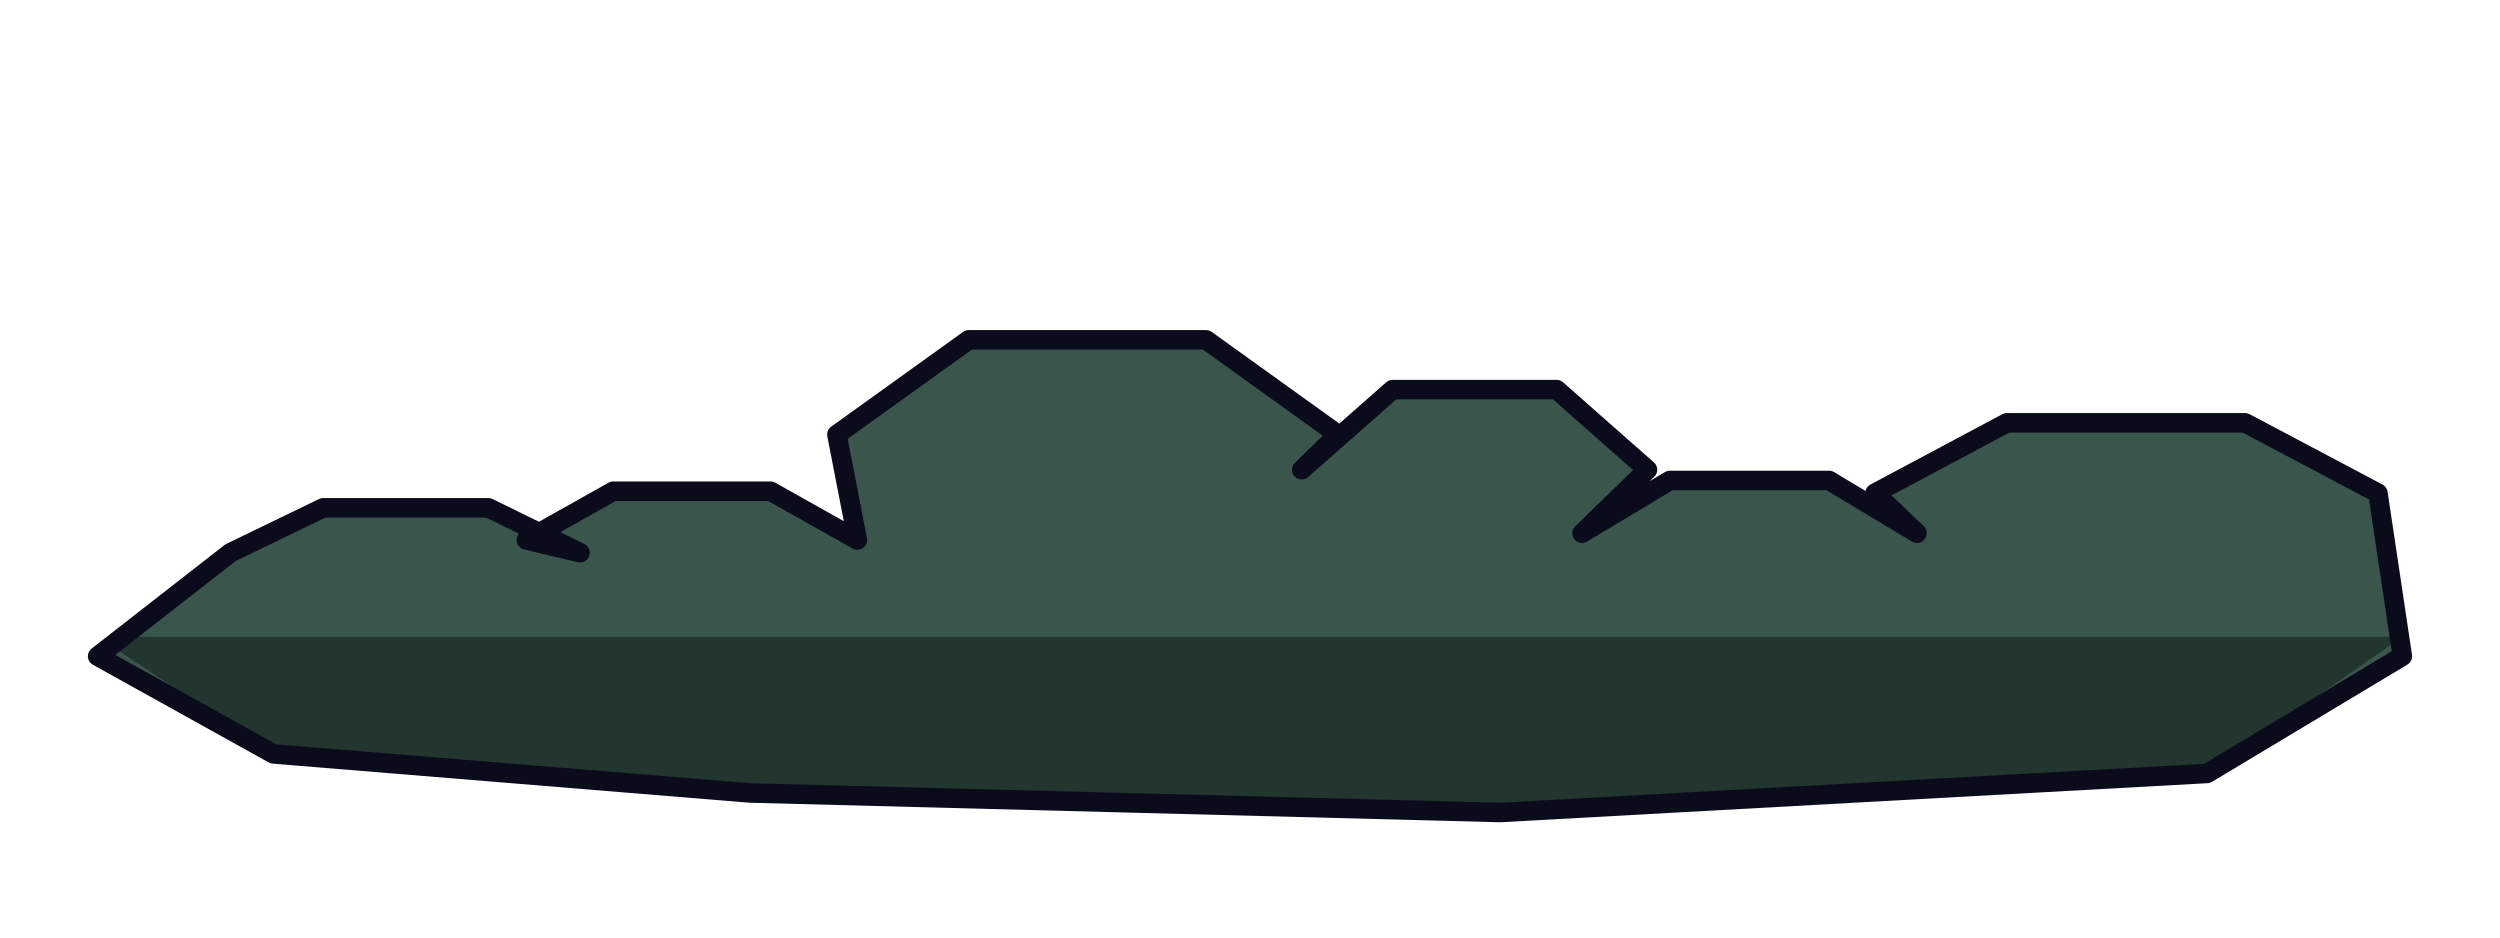
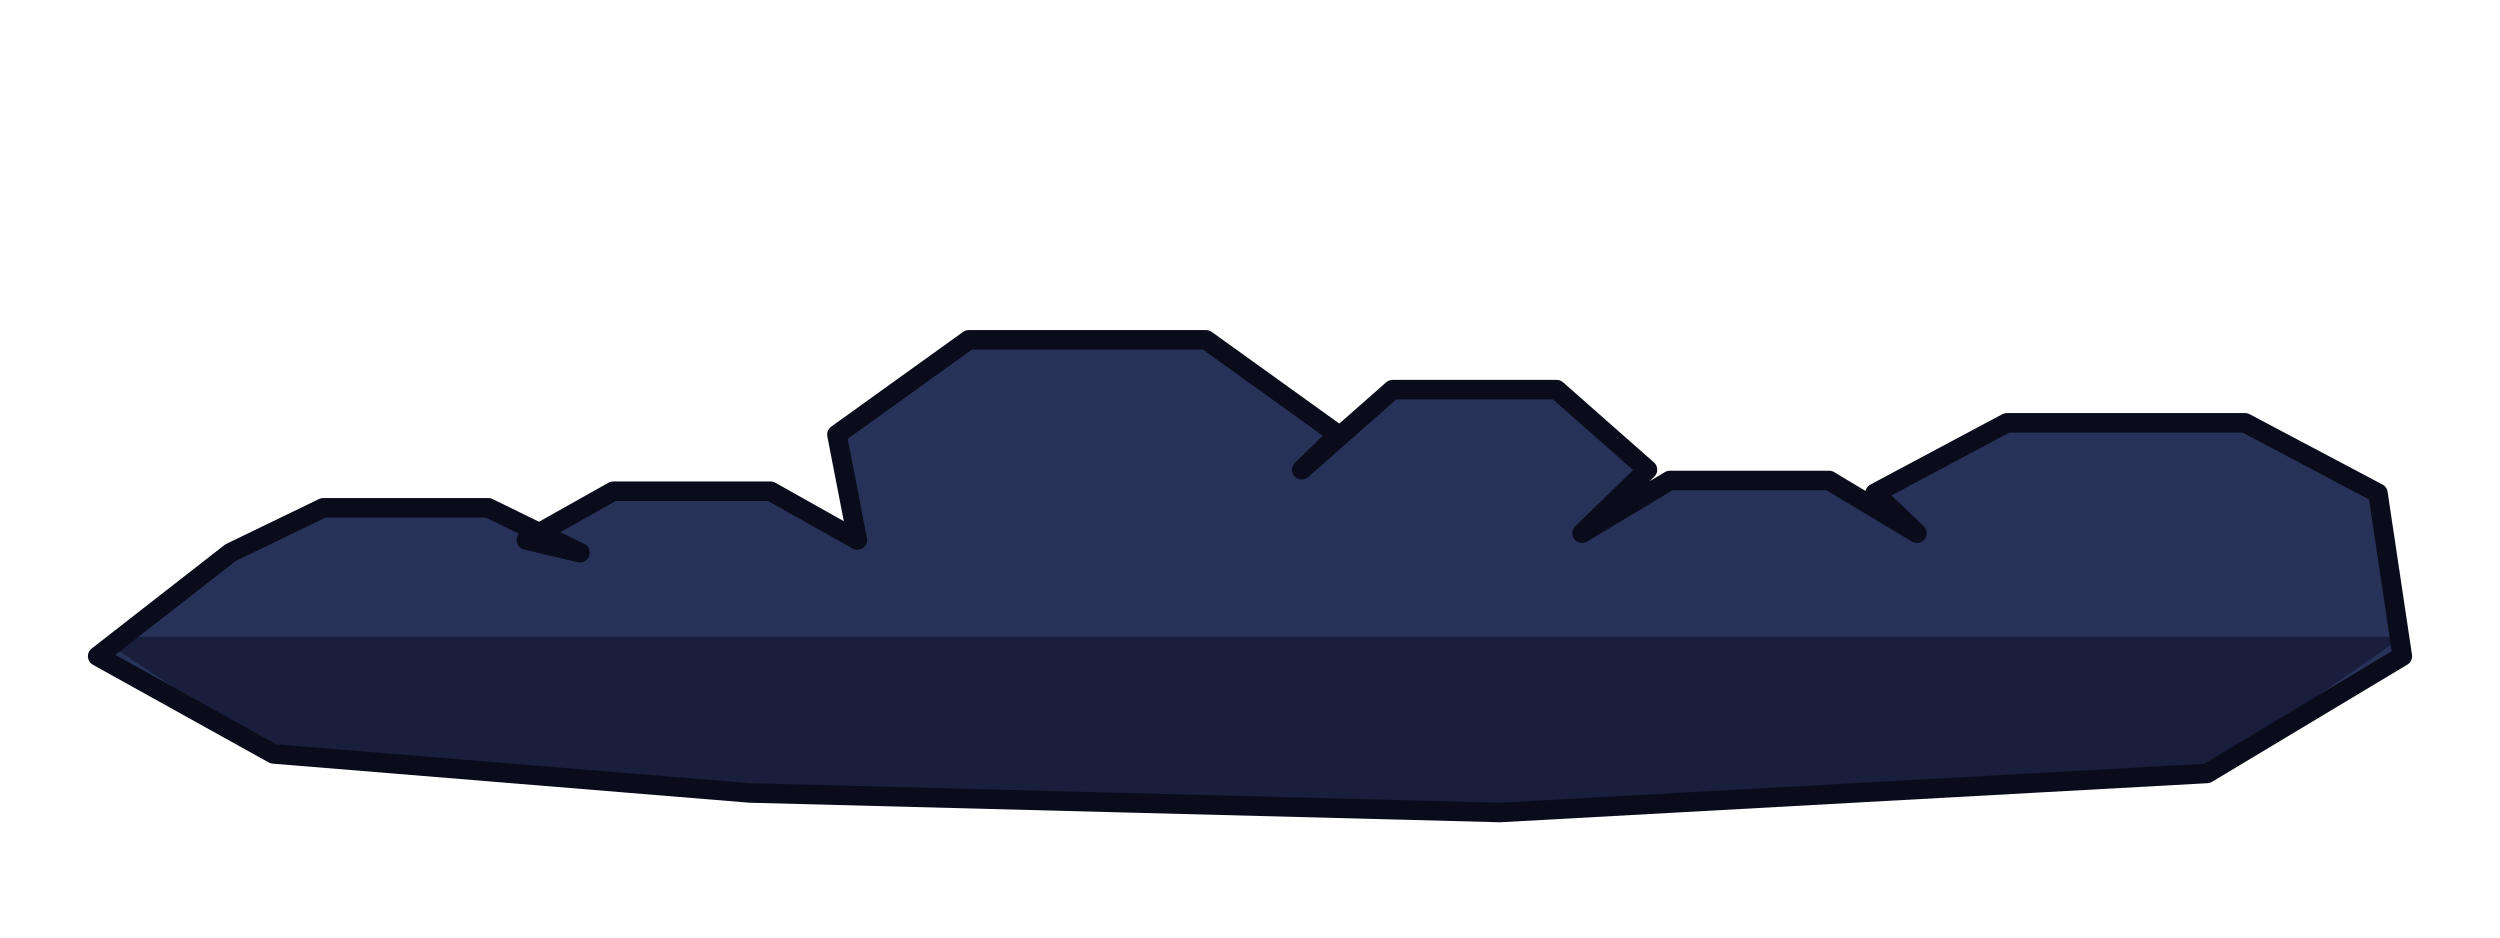
<svg xmlns="http://www.w3.org/2000/svg" width="256" height="96" viewBox="0 0 256 96">
  <defs>
-     <clipPath id="cc73">
+     <clipPath id="cc408">
      <polygon points="10.0,67.2 23.6,56.6 33.1,52.0 50.0,52.0 59.4,56.6 53.9,55.3 62.8,50.3 78.9,50.3 87.8,55.3 85.7,44.5 99.2,34.8 123.5,34.8 137.0,44.5 133.3,48.1 142.6,39.9 159.4,39.9 168.7,48.1 162.0,54.6 171.0,49.2 187.3,49.2 196.3,54.6 192.0,50.5 205.5,43.3 229.9,43.3 243.5,50.5 246.0,67.2 246.0,67.2 226.0,79.2 153.6,83.2 76.8,81.2 28.0,77.2" />
    </clipPath>
  </defs>
-   <polygon points="10.0,67.2 23.6,56.6 33.1,52.0 50.0,52.0 59.4,56.6 53.9,55.3 62.8,50.3 78.9,50.3 87.8,55.3 85.7,44.5 99.2,34.8 123.5,34.8 137.0,44.5 133.3,48.1 142.6,39.9 159.4,39.9 168.7,48.1 162.0,54.6 171.0,49.2 187.3,49.2 196.3,54.6 192.0,50.5 205.5,43.3 229.9,43.3 243.5,50.5 246.0,67.2 246.0,67.2 226.0,79.2 153.6,83.2 76.8,81.2 28.0,77.2" fill="#3a564c" />
-   <g clip-path="url(#cc73)">
-     <polygon points="10.0,65.2 246.0,65.2 226.0,79.2 153.6,83.2 76.8,81.2 28.0,77.2" fill="#22362f" />
+   <polygon points="10.0,67.2 23.6,56.6 33.1,52.0 50.0,52.0 59.4,56.6 53.9,55.3 62.8,50.3 78.9,50.3 87.8,55.3 85.7,44.5 99.2,34.8 123.5,34.8 137.0,44.5 133.3,48.1 142.6,39.9 159.4,39.9 168.7,48.1 162.0,54.6 171.0,49.2 187.3,49.2 196.3,54.6 192.0,50.5 205.5,43.3 229.9,43.3 243.5,50.5 246.0,67.2 246.0,67.2 226.0,79.2 153.6,83.2 76.8,81.2 28.0,77.2" fill="#283258" />
+   <g clip-path="url(#cc408)">
+     <polygon points="10.0,65.2 246.0,65.2 226.0,79.2 153.6,83.2 76.8,81.2 28.0,77.2" fill="#181E3C" />
  </g>
  <polygon points="10.0,67.2 23.6,56.6 33.1,52.0 50.0,52.0 59.4,56.6 53.9,55.3 62.8,50.3 78.9,50.3 87.8,55.3 85.7,44.5 99.2,34.8 123.5,34.8 137.0,44.5 133.3,48.1 142.6,39.9 159.4,39.9 168.7,48.1 162.0,54.6 171.0,49.2 187.3,49.2 196.3,54.6 192.0,50.5 205.5,43.3 229.9,43.3 243.5,50.5 246.0,67.2 246.0,67.2 226.0,79.2 153.6,83.2 76.8,81.2 28.0,77.2" fill="none" stroke="#0A0C1C" stroke-width="2" stroke-linejoin="round" />
</svg>
